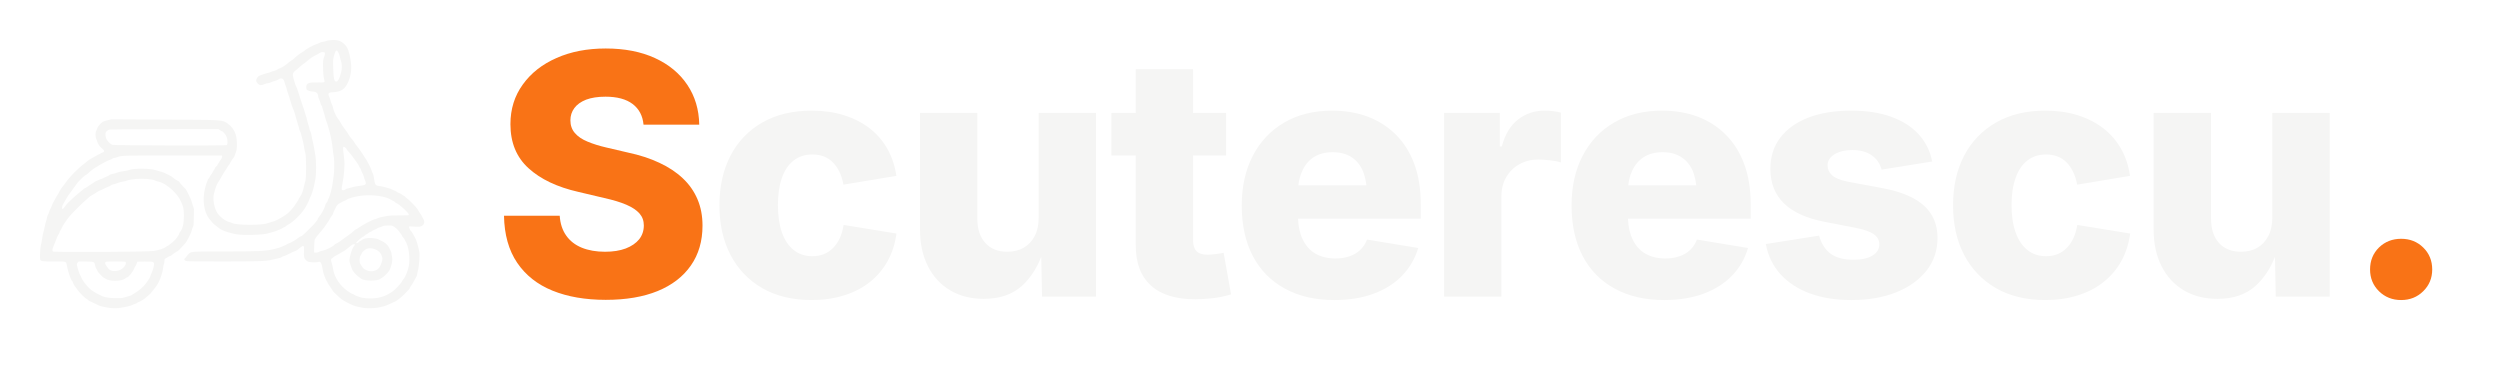
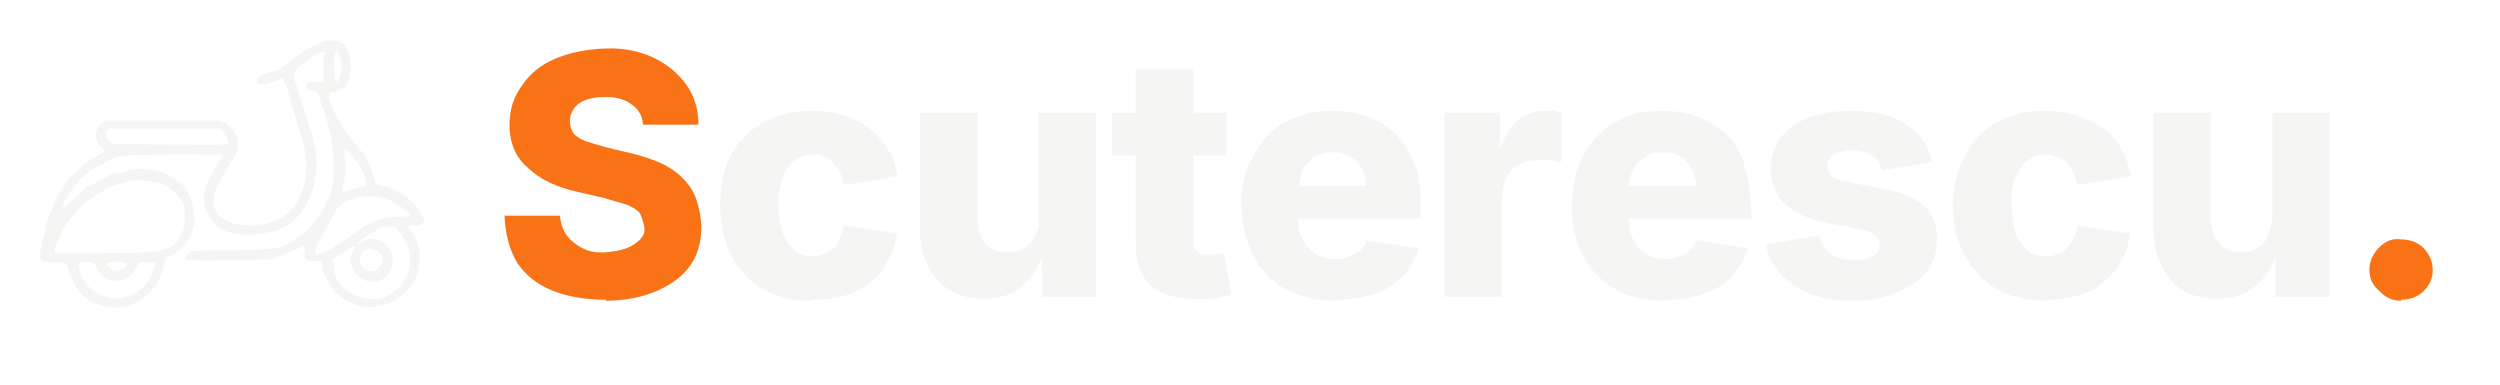
- <svg xmlns="http://www.w3.org/2000/svg" viewBox="-4.00 70.03 252.63 38.92" role="img" aria-label="Scuterescu">
-   <g transform="translate(0,74.03) scale(0.0404)">
-     <path fill="#F5F5F4" fill-rule="evenodd" d="M 723.429 1.994 C 720.640 2.403, 717.490 3.195, 716.429 3.754 C 715.368 4.313, 712.025 5.089, 709 5.480 C 705.975 5.871, 701.700 7.209, 699.500 8.453 C 697.300 9.698, 694.169 11.037, 692.542 11.430 C 686.098 12.983, 664.418 24.896, 662.557 27.907 C 662.241 28.419, 658.959 30.528, 655.264 32.595 C 651.570 34.661, 645.578 39.085, 641.949 42.426 C 633.954 49.788, 631.852 51.489, 628.829 53.042 C 627.548 53.700, 625.600 55.073, 624.500 56.093 C 616.920 63.119, 606.184 70.236, 600.500 72.003 C 598.300 72.687, 595.600 74.064, 594.500 75.063 C 593.399 76.062, 590.305 77.371, 587.623 77.972 C 584.942 78.573, 580.804 79.950, 578.429 81.033 C 576.053 82.115, 573.298 83.013, 572.305 83.028 C 571.312 83.044, 565.334 84.814, 559.020 86.962 C 548.775 90.446, 547.246 91.277, 544.811 94.683 C 540.514 100.693, 540.920 105.703, 546.082 110.336 C 551.054 114.800, 554.403 115.039, 562.404 111.500 C 565.513 110.125, 569.524 109, 571.317 109 C 573.110 109, 576.360 108.087, 578.539 106.971 C 580.717 105.855, 585.141 104.253, 588.369 103.412 C 591.598 102.571, 595.437 100.997, 596.902 99.914 C 604.524 94.279, 610.606 97.150, 612.909 107.470 C 613.642 110.753, 614.821 114.353, 615.529 115.470 C 616.237 116.586, 617.359 120.181, 618.023 123.458 C 618.686 126.735, 620.037 131.235, 621.026 133.458 C 622.015 135.681, 623.576 140.425, 624.495 144 C 625.413 147.575, 627.007 152.750, 628.036 155.500 C 629.065 158.250, 630.179 161.850, 630.511 163.500 C 630.844 165.150, 632.161 168.750, 633.437 171.500 C 636.345 177.763, 639.576 187.767, 642.588 199.833 C 643.870 204.966, 645.837 211.621, 646.959 214.621 C 648.082 217.621, 649.014 221.071, 649.031 222.288 C 649.048 223.504, 650.169 226.750, 651.522 229.500 C 652.875 232.250, 653.986 235.232, 653.991 236.127 C 653.996 237.022, 655.351 242.145, 657.003 247.511 C 658.655 252.877, 660.677 262.270, 661.497 268.384 C 662.317 274.498, 663.752 281.525, 664.685 284 C 667.238 290.768, 667.325 347.319, 664.793 354 C 663.855 356.475, 662.224 362.789, 661.168 368.032 C 660.112 373.274, 658.293 379.662, 657.124 382.227 C 655.956 384.792, 655 387.151, 655 387.469 C 655 387.788, 653.425 390.338, 651.500 393.136 C 649.575 395.935, 648 398.642, 648 399.153 C 648 399.663, 647.169 401.300, 646.154 402.790 C 645.138 404.281, 642.248 408.650, 639.731 412.500 C 637.213 416.350, 634.332 420.268, 633.327 421.207 C 632.322 422.146, 629.925 424.874, 628 427.268 C 623.298 433.117, 616.907 438.069, 605 445.092 C 593.949 451.609, 588.970 453.866, 581.315 455.829 C 577.017 456.931, 571.903 458.513, 569.951 459.346 C 557.175 464.793, 492.991 464.577, 482.068 459.049 C 480.106 458.056, 476.925 456.917, 475 456.517 C 465.293 454.501, 450.717 443.364, 444.223 433 C 436.318 420.385, 432.590 397.457, 436.337 384.500 C 437.132 381.750, 438.703 376.344, 439.829 372.487 C 441.848 365.569, 445.601 357.804, 449.209 353.078 C 450.227 351.746, 451.943 348.821, 453.024 346.578 C 455.336 341.780, 465.179 325.602, 467.260 323.180 C 468.054 322.256, 469.753 319.587, 471.036 317.250 C 472.319 314.913, 473.681 313, 474.063 313 C 474.445 313, 475.351 311.538, 476.076 309.750 C 477.501 306.239, 484.600 295.365, 486.055 294.466 C 486.545 294.163, 487.452 292.022, 488.071 289.708 C 488.689 287.394, 490.123 283.475, 491.257 281 C 494.791 273.283, 494.431 249.370, 490.602 237.565 C 486.830 225.935, 480.183 216.845, 470.500 210.077 C 456.930 200.592, 462.001 200.906, 309.500 200.095 L 179.500 199.403 170 201.772 C 164.775 203.076, 159.402 204.851, 158.060 205.718 C 152.909 209.047, 145.200 217.815, 144.494 221.147 C 144.104 222.991, 142.933 225.903, 141.892 227.618 C 139.273 231.934, 139.265 243.628, 141.878 248.790 C 142.911 250.830, 144.092 254.055, 144.502 255.955 C 145.521 260.669, 151.153 268.603, 155.943 272.074 C 162.604 276.899, 163.155 280.991, 157.342 282.450 C 155.866 282.821, 153.549 283.996, 152.194 285.062 C 150.839 286.128, 149.204 287, 148.561 287 C 147.918 287, 145.264 288.349, 142.664 289.998 C 140.064 291.647, 134.463 294.827, 130.218 297.064 C 125.973 299.301, 121.512 302.115, 120.304 303.316 C 119.096 304.517, 116.004 307.075, 113.432 309 C 95.177 322.664, 74.388 343.928, 63.717 359.854 C 61.636 362.959, 59.362 365.950, 58.663 366.500 C 56.812 367.958, 50.290 378.061, 48.618 382.062 C 47.828 383.953, 46.215 386.729, 45.033 388.231 C 43.851 389.733, 40.909 394.834, 38.494 399.566 C 36.080 404.298, 33.674 408.694, 33.147 409.335 C 32.621 409.976, 31.392 412.975, 30.416 416 C 29.440 419.025, 27.790 422.666, 26.750 424.091 C 25.710 425.516, 24.431 428.584, 23.909 430.909 C 23.387 433.234, 22.109 436.343, 21.069 437.818 C 20.030 439.293, 18.871 442.750, 18.494 445.500 C 18.118 448.250, 17.143 452.075, 16.328 454 C 15.513 455.925, 13.964 462.103, 12.886 467.729 C 11.808 473.355, 10.266 479.829, 9.459 482.115 C 8.653 484.401, 7.324 491.273, 6.506 497.386 C 5.688 503.499, 4.288 510.750, 3.394 513.500 C 1.652 518.857, 0.225 544.777, 1.412 549.503 C 2.685 554.579, 6.325 555.155, 36.466 555.050 C 67.613 554.940, 66.217 554.541, 67.999 564.070 C 71.238 581.383, 78.493 602.332, 82 604.500 C 82.520 604.821, 83.427 606.871, 84.015 609.055 C 84.603 611.239, 86.319 614.483, 87.829 616.263 C 89.339 618.043, 92.357 622.157, 94.537 625.404 C 99.571 632.903, 113.185 646.544, 118.178 649.091 C 120.280 650.163, 122 651.405, 122 651.851 C 122 652.719, 122.301 652.877, 134.500 658.428 C 138.900 660.430, 144.638 663.177, 147.251 664.534 C 149.863 665.890, 152.789 667, 153.753 667 C 154.716 667, 160.004 668.120, 165.502 669.488 C 177.627 672.506, 194.464 672.880, 205.500 670.378 C 209.350 669.505, 215.875 668.213, 220 667.505 C 224.125 666.798, 229.714 665.045, 232.419 663.610 C 235.125 662.174, 238.102 661, 239.035 661 C 239.967 661, 241.887 660.090, 243.300 658.979 C 244.713 657.867, 247.662 656.325, 249.852 655.552 C 253.882 654.130, 263.148 648.211, 266.118 645.161 C 267.007 644.248, 269.187 642.375, 270.962 641 C 275.453 637.521, 278.017 634.853, 281.500 630.034 C 283.150 627.752, 287.005 622.873, 290.067 619.192 C 298.505 609.048, 307.181 586.951, 309.005 570.957 C 309.501 566.603, 310.434 562.058, 311.076 560.858 C 311.719 559.657, 312.302 556.389, 312.372 553.594 C 312.496 548.687, 312.636 548.451, 316.500 546.653 C 318.700 545.630, 321.175 544.199, 322 543.474 C 322.825 542.749, 324.719 541.852, 326.209 541.480 C 327.699 541.108, 329.445 540.168, 330.090 539.392 C 331.550 537.633, 344.456 529.002, 345.634 528.996 C 346.111 528.993, 349.875 525.298, 354 520.784 C 358.125 516.270, 362.564 511.476, 363.863 510.129 C 365.163 508.783, 367.433 505.391, 368.907 502.591 C 370.381 499.791, 372.103 496.600, 372.733 495.500 C 376.321 489.241, 379.877 480.799, 380.863 476.202 C 381.484 473.310, 382.781 469.740, 383.746 468.268 C 385.247 465.978, 385.548 462.562, 385.831 444.547 L 386.161 423.500 383.081 414.235 C 381.386 409.139, 380 404.544, 380 404.023 C 380 402.121, 366.612 374.476, 365.311 373.692 C 364.574 373.248, 363.415 372.192, 362.735 371.345 C 362.056 370.498, 358.913 367.136, 355.750 363.872 C 352.587 360.609, 350 357.326, 350 356.578 C 350 355.830, 348.313 354.478, 346.250 353.575 C 341.774 351.616, 336.350 348.005, 333.247 344.918 C 332.008 343.685, 329.308 341.842, 327.247 340.822 C 325.186 339.801, 322.375 338.351, 321 337.599 C 314.509 334.048, 306.844 331.074, 300 329.452 C 295.875 328.475, 291.150 327.126, 289.500 326.455 C 278.936 322.160, 235.676 321.750, 225.076 325.845 C 222.093 326.997, 216.918 328.223, 213.576 328.569 C 206.482 329.303, 197.172 331.440, 191.500 333.636 C 189.300 334.488, 185.067 335.581, 182.093 336.066 C 179.119 336.550, 175.744 337.807, 174.593 338.858 C 173.442 339.910, 171.404 341.104, 170.064 341.512 C 168.724 341.919, 164.674 343.769, 161.064 345.622 C 157.454 347.474, 153.917 348.992, 153.204 348.995 C 152.492 348.998, 149.795 350.125, 147.212 351.500 C 144.629 352.875, 142.012 354, 141.395 354 C 140.779 354, 138.668 355.237, 136.704 356.750 C 134.740 358.262, 130.823 360.850, 128 362.500 C 125.177 364.150, 121.282 366.720, 119.346 368.210 C 117.409 369.701, 114.851 371.215, 113.662 371.575 C 112.473 371.935, 110.313 373.415, 108.863 374.865 C 107.412 376.314, 102.487 380.425, 97.918 384 C 93.349 387.575, 87.089 392.975, 84.007 396 C 80.925 399.025, 76.175 403.519, 73.451 405.987 C 70.728 408.455, 67.761 411.648, 66.858 413.083 C 65.955 414.519, 64.155 416.801, 62.858 418.155 C 61.561 419.510, 60.022 421.457, 59.438 422.484 C 57.612 425.694, 55.692 423.330, 56.421 418.769 C 57.059 414.777, 57.535 413.746, 63.004 404.500 C 64.630 401.750, 67.112 397.475, 68.519 395 C 71.178 390.323, 72.505 388.432, 80.007 378.630 C 82.478 375.401, 85 371.897, 85.611 370.842 C 86.222 369.788, 87.632 367.929, 88.744 366.713 C 89.856 365.496, 91.472 363.150, 92.336 361.500 C 95.025 356.361, 114.172 338, 116.843 338 C 117.430 338, 120.411 335.558, 123.468 332.574 C 128.717 327.450, 140.276 319, 142.037 319 C 142.482 319, 144.119 317.939, 145.673 316.643 C 147.228 315.346, 150.525 313.311, 153 312.120 C 155.475 310.930, 160.646 308.143, 164.492 305.929 C 168.337 303.714, 173.148 301.527, 175.182 301.070 C 177.216 300.613, 180.093 299.286, 181.575 298.120 C 183.057 296.954, 185.447 295.980, 186.885 295.956 C 188.323 295.932, 191.300 295.216, 193.500 294.366 C 205.769 289.622, 203.385 289.679, 377.500 289.960 L 456.500 290.088 456.390 293.503 C 456.315 295.799, 455.250 298.090, 453.140 300.494 C 451.413 302.460, 450 304.551, 450 305.140 C 450 305.729, 448.875 307.548, 447.500 309.182 C 446.125 310.816, 445 312.780, 445 313.547 C 445 314.313, 443.684 315.913, 442.075 317.103 C 440.466 318.292, 438.858 320.443, 438.501 321.882 C 438.144 323.322, 437.007 325.406, 435.974 326.514 C 434.941 327.621, 433.425 330.132, 432.606 332.093 C 431.786 334.055, 430.409 336.245, 429.546 336.962 C 428.683 337.678, 427.155 340.117, 426.151 342.382 C 425.147 344.647, 423.577 347.118, 422.663 347.872 C 421.748 348.627, 421 349.770, 421 350.411 C 421 351.052, 420.077 353.360, 418.948 355.539 C 417.819 357.717, 415.518 365.113, 413.834 371.974 C 406.797 400.649, 410.973 431.148, 424.256 448.087 C 432.388 458.458, 435.092 461.331, 439.896 464.707 C 442.864 466.793, 446.914 469.903, 448.896 471.617 C 450.878 473.332, 453.625 475.071, 455 475.481 C 456.375 475.892, 458.850 477.032, 460.500 478.015 C 463.804 479.984, 479.301 484.434, 491 486.774 C 507.618 490.099, 561.345 488.605, 572 484.523 C 573.925 483.785, 578.638 482.459, 582.473 481.575 C 586.309 480.692, 591.034 479.145, 592.973 478.138 C 594.913 477.131, 598.300 475.721, 600.500 475.005 C 602.700 474.289, 606.067 472.644, 607.982 471.351 C 609.897 470.058, 611.980 469, 612.610 469 C 613.240 469, 614.344 468.290, 615.065 467.422 C 615.785 466.554, 618.428 464.737, 620.937 463.383 C 634.351 456.150, 653.050 438.127, 663.213 422.636 C 666.791 417.183, 675 400.771, 675 399.072 C 675 398.337, 675.899 396.282, 676.997 394.505 C 679.757 390.040, 685.689 371.563, 687.010 363.318 C 687.611 359.568, 688.867 353.350, 689.801 349.500 C 692.249 339.414, 692.222 302.225, 689.757 289.500 C 688.798 284.550, 687.293 275.795, 686.411 270.044 C 685.529 264.293, 683.977 256.868, 682.962 253.544 C 681.947 250.220, 680.804 244.575, 680.422 241 C 680.040 237.425, 678.664 232.377, 677.364 229.783 C 676.064 227.189, 674.985 224.039, 674.967 222.783 C 674.949 221.527, 674.018 218.025, 672.898 215 C 671.778 211.975, 670.502 207.700, 670.062 205.500 C 668.582 198.092, 666.778 191.522, 665.258 188 C 664.428 186.075, 663.187 182.025, 662.500 179 C 661.814 175.975, 660.322 171.250, 659.184 168.500 C 658.047 165.750, 655.253 157.425, 652.976 150 C 646.984 130.461, 643.013 118.950, 641.433 116.538 C 639.843 114.111, 634.446 96.195, 633.750 91.031 C 633.020 85.617, 634.653 81.499, 638.768 78.385 C 640.821 76.831, 643.115 75.097, 643.867 74.530 C 644.619 73.964, 647.133 71.646, 649.453 69.381 C 651.773 67.115, 654.983 64.420, 656.586 63.392 C 659.613 61.450, 666.896 55.714, 675.500 48.497 C 678.250 46.190, 683.875 42.583, 688 40.482 C 697.014 35.892, 697.672 35.526, 701.500 32.964 C 703.625 31.542, 705.813 31.035, 709 31.228 C 714.749 31.575, 715.166 33.722, 711.507 44.116 C 709.152 50.806, 708.913 52.862, 708.964 66 C 709.025 81.652, 710.189 94.562, 712.122 101.012 C 713.961 107.151, 713.074 107.559, 698.737 107.170 C 673.049 106.472, 666.984 108.672, 667.015 118.673 C 667.024 121.328, 667.374 124.040, 667.793 124.699 C 669.332 127.120, 677.496 129.956, 683 129.982 C 691.938 130.024, 696.919 134.654, 697.004 143 C 697.013 143.825, 698.070 146.756, 699.354 149.513 C 700.638 152.270, 702.021 156.297, 702.427 158.460 C 702.832 160.624, 704.027 163.491, 705.082 164.832 C 706.137 166.173, 707 168.073, 707 169.055 C 707 170.037, 708.347 174.656, 709.992 179.319 C 711.638 183.982, 713.659 191.002, 714.483 194.920 C 715.307 198.838, 716.830 203.721, 717.868 205.772 C 718.905 207.822, 720.262 211.897, 720.883 214.827 C 721.504 217.757, 722.423 220.921, 722.925 221.859 C 724.671 225.122, 731.065 254.561, 732.077 264 C 733.579 278.001, 735.011 288.877, 736.066 294.299 C 737.590 302.133, 737.209 332.749, 735.476 341.662 C 734.638 345.973, 733.517 353.954, 732.986 359.398 C 731.993 369.560, 725.979 392.771, 723.381 396.465 C 722.594 397.584, 721.467 400.290, 720.875 402.478 C 720.284 404.666, 718.786 407.396, 717.546 408.545 C 716.306 409.694, 714.965 412.373, 714.567 414.497 C 713.308 421.203, 705.409 435.831, 698.750 443.785 C 697.237 445.591, 696 447.667, 696 448.397 C 696 449.637, 693.766 452.791, 687.207 460.809 C 685.718 462.630, 681.164 467.355, 677.087 471.309 C 673.010 475.264, 666.601 481.538, 662.844 485.250 C 659.088 488.963, 655.173 492, 654.145 492 C 653.116 492, 650.526 493.326, 648.388 494.946 C 646.249 496.567, 643.375 498.738, 642 499.772 C 638.033 502.754, 624.403 510, 622.762 510 C 621.941 510, 620.096 510.923, 618.662 512.052 C 617.227 513.180, 613.904 514.828, 611.277 515.714 C 608.649 516.600, 605.585 517.915, 604.466 518.636 C 603.347 519.357, 596.341 521.508, 588.898 523.416 C 566.510 529.154, 550.150 530, 461.576 530 C 376.292 530, 378.611 529.812, 371.672 537.296 C 369.566 539.566, 367.357 542.341, 366.763 543.462 C 366.169 544.583, 364.854 546.088, 363.841 546.807 C 360.838 548.938, 361.557 551.917, 365.468 553.551 C 368.407 554.779, 382.165 554.997, 455.718 554.979 C 550.826 554.957, 567.214 554.378, 581.658 550.534 C 586.816 549.161, 593.740 547.602, 597.045 547.070 C 600.350 546.538, 604.188 545.210, 605.574 544.120 C 606.960 543.030, 609.535 541.828, 611.297 541.448 C 613.059 541.068, 616.300 539.734, 618.500 538.483 C 620.700 537.231, 623.625 535.877, 625 535.473 C 626.375 535.068, 628.625 533.947, 630 532.982 C 631.375 532.016, 634.525 530.640, 637 529.924 C 639.475 529.209, 642.960 527.470, 644.744 526.061 C 646.528 524.653, 649.453 522.329, 651.244 520.898 C 660.908 513.176, 662.181 514.313, 661.343 529.912 C 660.596 543.806, 661.494 547.407, 666.937 552.324 C 669.765 554.879, 672.050 555.957, 675.707 556.460 C 683.872 557.583, 695.425 557.378, 697.874 556.068 C 702.361 553.666, 705.926 560.099, 707.887 574.137 C 709.134 583.057, 714.607 598.859, 718.373 604.408 C 719.818 606.537, 721 608.780, 721 609.392 C 721 610.005, 723.461 613.819, 726.469 617.868 C 729.477 621.918, 732.231 626.152, 732.588 627.277 C 732.945 628.403, 735.242 631.163, 737.693 633.412 C 740.143 635.660, 744.997 640.200, 748.478 643.500 C 755.012 649.692, 759.185 652.531, 769.500 657.798 C 781.984 664.172, 788.703 666.861, 795 668.001 C 798.575 668.648, 803.957 669.813, 806.960 670.589 C 814.294 672.484, 837.432 672.426, 846 670.490 C 849.575 669.682, 855.650 668.354, 859.500 667.539 C 863.438 666.705, 870.874 663.860, 876.500 661.035 C 882 658.273, 886.822 656.010, 887.216 656.007 C 890.279 655.978, 903.741 645.725, 912.829 636.500 C 923.500 625.668, 926 622.807, 926 621.428 C 926 620.727, 927.049 618.881, 928.332 617.327 C 929.614 615.772, 933.102 610.072, 936.082 604.660 C 939.062 599.249, 942.056 593.849, 942.735 592.660 C 943.415 591.472, 943.977 589.569, 943.985 588.432 C 943.993 587.294, 944.675 584.090, 945.500 581.311 C 949.283 568.573, 951.626 539.407, 949.625 529.971 C 945.825 512.057, 942.435 500.985, 938.937 495.067 C 936.803 491.455, 934.054 486.587, 932.829 484.250 C 931.604 481.912, 930.284 480, 929.896 480 C 928.684 480, 924 471.255, 924 468.992 C 924 466.877, 924.176 466.854, 934.250 467.643 C 949.215 468.816, 952.843 468.435, 957.500 465.198 C 963.102 461.304, 963.701 454.326, 959.055 447.086 C 957.375 444.467, 956 441.862, 956 441.297 C 956 440.732, 954.987 438.999, 953.750 437.447 C 951.334 434.416, 948.311 429.676, 945.108 423.899 C 942.617 419.406, 923.633 400.109, 918.105 396.451 C 915.847 394.957, 914 393.334, 914 392.846 C 914 392.357, 912.763 391.432, 911.250 390.790 C 909.737 390.148, 907.375 388.637, 906 387.432 C 904.625 386.227, 901.885 384.726, 899.911 384.096 C 897.938 383.467, 894.813 381.837, 892.967 380.476 C 891.121 379.114, 889.087 378, 888.446 378 C 887.806 378, 884.856 376.714, 881.891 375.143 C 878.926 373.571, 874.700 371.959, 872.500 371.559 C 870.300 371.160, 865.986 369.991, 862.914 368.961 C 859.842 367.932, 854.217 366.787, 850.414 366.417 C 839.859 365.391, 838.729 363.646, 835.982 344.129 C 835.411 340.076, 834.271 335.801, 833.447 334.629 C 832.624 333.458, 831.512 330.880, 830.977 328.900 C 829.266 322.570, 819.312 302.784, 814.901 296.942 C 813.471 295.049, 810.859 291.025, 809.098 288 C 807.336 284.975, 804.455 280.621, 802.697 278.324 C 800.939 276.027, 798.375 272.483, 797 270.447 C 795.625 268.411, 793.490 265.659, 792.255 264.332 C 791.019 263.004, 789.270 260.474, 788.366 258.709 C 786.683 255.423, 782.717 250.207, 778.937 246.309 C 777.768 245.103, 776.066 242.853, 775.156 241.309 C 770.288 233.051, 769.254 231.455, 766.500 227.944 C 764.850 225.841, 762.474 222.630, 761.219 220.810 C 759.965 218.989, 757.854 215.925, 756.529 214 C 755.204 212.075, 753.201 208.700, 752.079 206.500 C 750.957 204.300, 748.446 200.475, 746.500 198 C 744.554 195.525, 742.046 191.475, 740.926 189 C 739.806 186.525, 738.050 182.700, 737.023 180.500 C 735.996 178.300, 734.701 173.993, 734.145 170.929 C 733.589 167.865, 731.979 163.185, 730.567 160.530 C 729.155 157.875, 727.990 154.757, 727.978 153.601 C 727.966 152.445, 727.048 149.499, 725.939 147.053 C 720.257 134.528, 721.251 132.408, 733.123 131.730 C 754.976 130.481, 764.491 123.916, 772.505 104.556 C 779.471 87.727, 781.165 71.078, 777.901 51.500 C 774.205 29.330, 771.022 20.538, 763.988 13.072 C 753.698 2.152, 742.743 -0.841, 723.429 1.994 M 740.657 28.826 C 739.724 29.857, 737.806 35.156, 736.395 40.600 C 733.931 50.105, 733.852 51.299, 734.399 70.500 C 735.180 97.861, 736.746 105, 741.968 105 C 745.065 105, 749.146 99.389, 751.180 92.336 C 752.264 88.576, 753.792 83.264, 754.576 80.532 C 756.716 73.066, 756.423 60.206, 753.963 53.629 C 752.842 50.634, 751.501 45.577, 750.982 42.391 C 750.079 36.839, 745.676 28.048, 743.427 27.306 C 742.837 27.111, 741.591 27.795, 740.657 28.826 M 175.209 225.005 C 172.047 225.734, 168.901 227.811, 166.250 230.917 C 163.566 234.063, 164.686 245.080, 168.250 250.601 C 172.152 256.644, 177.682 261.676, 182.193 263.289 C 186.677 264.893, 465.060 265.573, 468.022 263.988 C 470.588 262.615, 470.742 253.276, 468.339 244.713 C 466.695 238.851, 458.682 229, 455.559 229 C 454.915 229, 452.852 227.867, 450.975 226.481 L 447.561 223.963 313.031 224.104 C 239.039 224.182, 177.019 224.587, 175.209 225.005 M 759.302 269.655 C 758.712 271.193, 759.106 275.556, 762.154 301.225 C 763.682 314.098, 761.466 341.735, 757.281 362 C 754.680 374.593, 754.877 376.440, 758.859 376.822 C 761.202 377.046, 762.886 376.516, 764.423 375.072 C 765.649 373.920, 769.143 372.536, 772.294 371.953 C 775.410 371.377, 780.410 370.063, 783.404 369.033 C 786.399 368.003, 794.137 366.595, 800.600 365.904 C 816.263 364.231, 818.473 362.041, 814.136 352.495 C 813.136 350.292, 811.733 346.017, 811.019 342.995 C 810.306 339.973, 808.865 336.278, 807.817 334.784 C 806.770 333.291, 805.246 329.822, 804.430 327.077 C 803.615 324.332, 802.472 321.792, 801.891 321.433 C 801.310 321.074, 799.990 318.810, 798.958 316.403 C 797.926 313.995, 795.151 309.487, 792.791 306.383 C 787.340 299.216, 784.991 296.007, 782.546 292.391 C 780.671 289.618, 776.993 285.140, 770.981 278.311 C 769.437 276.557, 767.910 274.292, 767.588 273.277 C 767.069 271.643, 762.221 268, 760.564 268 C 760.219 268, 759.651 268.745, 759.302 269.655 M 241 348.669 C 229.080 349.859, 221.613 351.149, 219.085 352.456 C 217.494 353.279, 212.986 354.449, 209.068 355.057 C 205.150 355.665, 199.370 357.201, 196.222 358.470 C 193.075 359.739, 187.919 361.347, 184.764 362.045 C 181.609 362.742, 178.277 364.142, 177.359 365.156 C 176.441 366.170, 175.148 367, 174.485 367 C 173.823 367, 170.630 368.312, 167.390 369.915 C 157.071 375.022, 148.368 379, 147.515 379 C 147.061 379, 145.071 380.236, 143.094 381.746 C 139.498 384.493, 137.947 385.443, 129.836 389.863 C 127.451 391.162, 124.342 393.412, 122.926 394.863 C 121.510 396.313, 117.460 399.962, 113.926 402.972 C 105.876 409.827, 82.163 433.516, 75.358 441.500 C 68.816 449.176, 57.637 465.605, 56.304 469.501 C 55.739 471.152, 54.090 474.252, 52.639 476.391 C 51.187 478.529, 50 481.056, 50 482.005 C 50 482.954, 49.160 484.803, 48.134 486.115 C 46.070 488.752, 41.980 498.010, 38.464 508 C 37.206 511.575, 35.416 515.990, 34.485 517.810 C 32.156 522.368, 31.534 528.145, 33.174 530 C 35.253 532.351, 269.346 531.160, 285.620 528.716 C 297.757 526.893, 311.695 522.276, 316.002 518.652 C 317.505 517.387, 320.144 515.769, 321.867 515.055 C 323.590 514.341, 325 513.374, 325 512.904 C 325 512.435, 326.357 511.350, 328.015 510.492 C 330.905 508.998, 343 497.229, 343 495.911 C 343 495.561, 344.350 493.576, 346 491.500 C 347.650 489.424, 349 486.921, 349 485.939 C 349 484.957, 350.074 482.878, 351.386 481.318 C 357.787 473.711, 360.947 460.409, 360.980 440.934 C 361.012 422.244, 359.095 414.918, 349.500 397.067 C 345.621 389.849, 331.631 374.638, 324.608 370 C 322.526 368.625, 319.400 366.334, 317.661 364.910 C 312.797 360.925, 302.812 356.251, 296.777 355.136 C 293.783 354.582, 289.792 353.220, 287.907 352.108 C 282.634 348.996, 256.744 347.098, 241 348.669 M 808 390.073 C 792.719 391.512, 772.105 396.921, 767.950 400.582 C 767.098 401.333, 764.522 402.610, 762.226 403.420 C 759.930 404.230, 756.360 406.042, 754.293 407.447 C 752.227 408.851, 750.053 410, 749.464 410 C 747.600 410, 742.106 416.395, 740.859 420.018 C 740.199 421.933, 738.652 425.075, 737.421 427 C 736.190 428.925, 734.869 432.075, 734.486 434 C 734.103 435.925, 732.786 438.625, 731.561 440 C 729.492 442.321, 727.822 444.980, 722.767 454 C 721.688 455.925, 720.005 458.400, 719.027 459.500 C 718.050 460.600, 716.671 462.625, 715.963 464 C 714.658 466.535, 710.384 472.191, 706.208 476.910 C 697.535 486.711, 690.145 496.174, 688.659 499.378 C 687.663 501.527, 687.101 507.175, 686.856 517.500 L 686.500 532.500 690.815 532.811 C 693.778 533.024, 696.192 532.494, 698.523 531.119 C 700.389 530.018, 704.483 528.642, 707.619 528.063 C 716.800 526.365, 736.252 516.474, 737.861 512.684 C 738.060 512.216, 740.099 511.029, 742.392 510.046 C 746.069 508.470, 749.724 506.013, 764 495.517 C 765.925 494.101, 769.975 491.166, 773 488.993 C 779.517 484.312, 782.829 481.641, 787.563 477.250 C 789.490 475.462, 791.665 474, 792.396 474 C 793.127 474, 795.319 472.762, 797.267 471.250 C 806.941 463.739, 835.342 449, 840.141 449 C 840.905 449, 843.299 448.051, 845.462 446.892 C 847.625 445.733, 853.019 444.183, 857.448 443.447 C 861.876 442.712, 867.975 441.567, 871 440.903 C 874.504 440.133, 884.921 439.730, 899.701 439.790 C 922.571 439.884, 922.911 439.855, 923.581 437.746 C 924.616 434.485, 900.027 411.862, 892.224 408.895 C 890.793 408.351, 889.007 407.027, 888.255 405.953 C 887.502 404.879, 886.300 404, 885.583 404 C 884.866 404, 882.529 402.810, 880.390 401.356 C 867.053 392.290, 835.945 387.441, 808 390.073 M 858.525 466.690 C 856.889 467.575, 853.356 468.879, 850.674 469.586 C 847.993 470.293, 845.034 471.564, 844.100 472.410 C 843.165 473.255, 840.481 474.625, 838.135 475.452 C 835.789 476.280, 832.713 477.867, 831.300 478.979 C 829.887 480.090, 828.178 481, 827.503 481 C 826.827 481, 824.576 482.350, 822.500 484 C 820.424 485.650, 818.196 487, 817.550 487 C 816.903 487, 815.081 488.350, 813.500 490 C 811.919 491.650, 810.047 493, 809.339 493 C 807.163 493, 792.055 506.300, 792.015 508.250 C 791.977 510.145, 796.903 508.797, 798.408 506.500 C 799.309 505.125, 800.676 504, 801.446 504 C 802.216 504, 804.119 502.947, 805.673 501.660 C 809.567 498.436, 814.198 497.014, 823 496.337 C 831.282 495.700, 846.132 497.974, 848.890 500.302 C 849.775 501.049, 852.525 502.429, 855 503.367 C 861.754 505.927, 870.104 512.888, 873.220 518.554 C 877.514 526.363, 880 532.092, 880 534.180 C 880 535.239, 880.693 539.154, 881.541 542.880 C 883.594 551.907, 880.497 567.287, 874.469 578 C 871.873 582.615, 860.969 593.457, 856.799 595.569 C 854.985 596.489, 852.825 597.827, 852 598.544 C 845.091 604.545, 812.306 604.242, 804.324 598.103 C 802.771 596.909, 799.133 594.133, 796.240 591.935 C 790.264 587.394, 782.447 577.932, 781.492 574.082 C 781.139 572.662, 779.534 568.203, 777.925 564.174 C 774.052 554.475, 774.148 549.362, 778.478 534.647 C 780.919 526.350, 783.005 521.400, 785.478 518.031 C 787.415 515.391, 789 512.955, 789 512.616 C 789 511.455, 783.144 511.999, 781.821 513.283 C 781.095 513.989, 778.925 515.648, 777 516.970 C 775.075 518.292, 770.964 521.539, 767.864 524.187 C 764.765 526.834, 761.778 529, 761.226 529 C 760.675 529, 758.036 530.479, 755.362 532.286 C 752.688 534.093, 746.978 537.337, 742.674 539.495 C 738.369 541.652, 734.432 544.193, 733.925 545.141 C 733.417 546.089, 732.102 547.150, 731.001 547.500 C 728.393 548.327, 728.403 552.644, 731.029 560 C 732.109 563.025, 733.443 568.835, 733.992 572.911 C 736.389 590.681, 747.339 609.709, 762.772 622.919 C 767.322 626.814, 771.450 630, 771.945 630 C 772.441 630, 774.119 631.060, 775.673 632.355 C 777.228 633.650, 780.159 635.251, 782.188 635.912 C 784.216 636.573, 786.931 637.945, 788.223 638.961 C 789.514 639.976, 792.580 641.348, 795.035 642.008 C 797.491 642.669, 800.639 643.798, 802.030 644.517 C 803.422 645.236, 809.722 646.318, 816.030 646.923 C 837.927 649.020, 857.653 645.303, 873.021 636.183 C 875.508 634.707, 879.082 632.600, 880.964 631.500 C 886.571 628.223, 904.024 610.200, 906.071 605.573 C 907.092 603.264, 908.810 600.577, 909.888 599.601 C 914.168 595.728, 921.279 578.474, 923.554 566.442 C 926.883 548.838, 924.112 522.621, 917.448 508.679 C 913.587 500.601, 911.074 496.350, 909.120 494.595 C 907.954 493.547, 907 492.157, 907 491.506 C 907 490.348, 905.445 488.078, 897.667 477.876 C 895.559 475.111, 891.102 471.083, 887.762 468.925 C 881.702 465.008, 881.670 465, 871.595 465.040 C 864.276 465.069, 860.682 465.523, 858.525 466.690 M 818.339 523.326 C 814.608 524.712, 806 532.304, 806 534.209 C 806 534.939, 804.763 537.328, 803.250 539.518 C 799.640 544.745, 799.229 556.771, 802.500 561.447 C 803.600 563.019, 805.400 565.907, 806.500 567.863 C 810.948 575.774, 824.308 581.116, 834.403 579.020 C 845.925 576.628, 851.234 571.177, 855.589 557.268 C 858.445 548.147, 858.318 546.120, 854.347 537.447 C 849.097 525.980, 830.662 518.750, 818.339 523.326 M 95.420 557.490 C 93.154 559.755, 92.956 560.535, 93.580 564.764 C 94.456 570.706, 99.741 586.997, 101.442 589 C 102.143 589.825, 103.221 592.002, 103.837 593.837 C 107.178 603.793, 124.854 624.876, 133.500 629.217 C 135.700 630.322, 138.400 632.002, 139.500 632.951 C 140.600 633.900, 143.075 635.283, 145 636.025 C 146.925 636.767, 149.566 638.052, 150.869 638.880 C 158.557 643.768, 170.078 646.269, 187 646.726 C 196.746 646.990, 205.137 646.747, 207.500 646.132 C 222.828 642.149, 229.202 640.133, 230.737 638.783 C 231.707 637.931, 234.300 636.269, 236.500 635.091 C 246.248 629.870, 259.723 618.455, 265.810 610.263 C 272.034 601.886, 277 593.796, 277 592.034 C 276.999 591.190, 278.293 587.800, 279.873 584.500 C 281.454 581.200, 283.553 575.350, 284.538 571.500 C 288.642 555.454, 287.870 554.867, 263.143 555.228 L 244.561 555.500 242.707 560.500 C 241.687 563.250, 240.216 566.204, 239.439 567.065 C 238.661 567.926, 237.505 570.176, 236.869 572.065 C 234.135 580.193, 222.178 595, 218.349 595 C 217.691 595, 215.857 596.091, 214.272 597.425 C 205.147 605.103, 174.917 605.452, 164.790 597.995 C 163.300 596.898, 161.595 596, 161.001 596 C 160.408 596, 157.676 593.638, 154.931 590.750 C 152.185 587.862, 148.873 584.375, 147.570 583 C 146.267 581.625, 144.868 579.384, 144.460 578.019 C 144.052 576.655, 142.820 574.322, 141.721 572.836 C 140.622 571.349, 139.350 567.741, 138.894 564.817 C 137.482 555.757, 136.471 555.337, 115.600 555.128 L 97.957 554.952 95.420 557.490 M 165.200 556.200 C 163.323 558.077, 163.784 561.583, 166.315 564.673 C 167.589 566.228, 169.591 569.092, 170.766 571.038 C 175.350 578.634, 185.453 580.940, 198.321 577.330 C 208.959 574.345, 219.469 560.869, 214.800 556.200 C 213.934 555.334, 207.022 555, 190 555 C 172.978 555, 166.066 555.334, 165.200 556.200" />
-   </g>
-   <g>
-     <path fill="#F97316" d="M57.21 100.33Q54.12 100.33 51.83 99.40Q49.54 98.47 48.26 96.58Q46.98 94.69 46.93 91.83L52.56 91.83Q52.64 93.03 53.22 93.84Q53.79 94.65 54.79 95.06Q55.80 95.47 57.14 95.47Q58.35 95.47 59.23 95.14Q60.11 94.80 60.59 94.21Q61.06 93.61 61.06 92.81Q61.06 92.10 60.62 91.60Q60.18 91.10 59.30 90.72Q58.42 90.34 57.06 90.04L54.44 89.42Q51.23 88.69 49.41 87.03Q47.58 85.37 47.58 82.58Q47.58 80.29 48.83 78.57Q50.07 76.84 52.24 75.89Q54.40 74.93 57.21 74.93Q60.08 74.93 62.19 75.90Q64.30 76.87 65.46 78.61Q66.62 80.34 66.66 82.63L61.03 82.63Q60.91 81.29 59.93 80.54Q58.95 79.80 57.19 79.80Q56.03 79.80 55.23 80.10Q54.44 80.41 54.04 80.95Q53.64 81.49 53.64 82.19Q53.64 82.95 54.09 83.47Q54.54 84 55.37 84.34Q56.20 84.69 57.29 84.94L59.43 85.44Q61.23 85.82 62.63 86.48Q64.03 87.13 65 88.05Q65.97 88.96 66.48 90.16Q66.99 91.35 66.99 92.83Q66.99 95.17 65.82 96.85Q64.65 98.54 62.46 99.44Q60.28 100.33 57.21 100.33" />
-     <path fill="#F5F5F4" d="M78.03 100.35Q75.12 100.35 73.03 99.15Q70.94 97.94 69.82 95.79Q68.70 93.64 68.70 90.79Q68.70 87.91 69.82 85.76Q70.94 83.61 73.03 82.41Q75.12 81.21 78.03 81.21Q79.80 81.21 81.28 81.67Q82.76 82.14 83.87 82.99Q84.98 83.85 85.67 85.07Q86.36 86.29 86.58 87.80L81.23 88.69Q81.10 87.96 80.83 87.40Q80.55 86.83 80.16 86.44Q79.77 86.04 79.25 85.84Q78.73 85.64 78.09 85.64Q76.98 85.64 76.20 86.25Q75.42 86.85 75.01 88.01Q74.61 89.16 74.61 90.75Q74.61 92.35 75.01 93.51Q75.42 94.67 76.20 95.29Q76.98 95.92 78.09 95.92Q78.74 95.92 79.26 95.71Q79.77 95.50 80.18 95.09Q80.58 94.69 80.86 94.10Q81.13 93.51 81.25 92.76L86.59 93.63Q86.38 95.19 85.69 96.42Q85 97.66 83.89 98.54Q82.78 99.42 81.29 99.88Q79.80 100.35 78.03 100.35" />
-     <path fill="#F5F5F4" d="M95.41 100.23Q93.47 100.23 92.02 99.37Q90.56 98.51 89.77 96.93Q88.97 95.35 88.97 93.26L88.97 81.44L94.76 81.44L94.76 92.13Q94.76 93.69 95.57 94.58Q96.37 95.47 97.78 95.47Q98.75 95.47 99.45 95.06Q100.16 94.65 100.56 93.88Q100.96 93.11 100.96 92.03L100.96 81.44L106.75 81.44L106.75 100L101.30 100L101.22 95.98Q100.52 97.76 99.30 98.89Q97.83 100.23 95.41 100.23" />
-     <path fill="#F5F5F4" d="M116.56 81.44L119.90 81.44L119.90 85.74L116.56 85.74L116.56 94.32Q116.56 95.05 116.91 95.41Q117.26 95.77 118.04 95.77Q118.34 95.77 118.88 95.70Q119.42 95.63 119.65 95.57L120.40 99.78Q119.42 100.07 118.50 100.17Q117.59 100.27 116.78 100.27Q113.82 100.27 112.30 98.88Q110.77 97.49 110.77 94.84L110.77 85.74L108.31 85.74L108.31 81.44L110.77 81.44L110.77 77.02L116.56 77.02" />
-     <path fill="#F5F5F4" d="M130.84 100.35Q127.93 100.35 125.83 99.19Q123.72 98.04 122.60 95.90Q121.48 93.76 121.48 90.79Q121.48 87.93 122.60 85.77Q123.72 83.61 125.78 82.41Q127.83 81.21 130.62 81.21Q132.58 81.21 134.22 81.82Q135.85 82.44 137.06 83.64Q138.26 84.84 138.92 86.60Q139.57 88.36 139.57 90.67L139.57 92.13L127.17 92.13Q127.22 93.38 127.65 94.24Q128.12 95.20 128.96 95.68Q129.81 96.15 130.94 96.15Q131.72 96.15 132.36 95.93Q133 95.72 133.45 95.29Q133.91 94.85 134.14 94.24L139.31 95.09Q138.84 96.68 137.70 97.87Q136.57 99.05 134.83 99.70Q133.10 100.35 130.84 100.35M127.20 88.76L134.08 88.76Q133.98 87.96 133.73 87.33Q133.33 86.40 132.57 85.91Q131.80 85.41 130.67 85.41Q129.54 85.41 128.76 85.91Q127.98 86.42 127.59 87.32Q127.29 87.96 127.20 88.76" />
-     <path fill="#F5F5F4" d="M147.72 100L141.93 100L141.93 81.44L147.56 81.44L147.56 84.83L147.76 84.83Q148.26 82.98 149.41 82.10Q150.56 81.21 152.09 81.21Q152.49 81.21 152.93 81.26Q153.37 81.31 153.73 81.41L153.73 86.45Q153.32 86.30 152.65 86.23Q151.97 86.15 151.44 86.15Q150.38 86.15 149.53 86.63Q148.69 87.10 148.21 87.93Q147.72 88.76 147.72 89.87" />
-     <path fill="#F5F5F4" d="M164.18 100.35Q161.27 100.35 159.16 99.19Q157.05 98.04 155.93 95.90Q154.81 93.76 154.81 90.79Q154.81 87.93 155.93 85.77Q157.05 83.61 159.11 82.41Q161.17 81.21 163.96 81.21Q165.92 81.21 167.56 81.82Q169.19 82.44 170.39 83.64Q171.60 84.84 172.25 86.60Q172.91 88.36 172.91 90.67L172.91 92.13L160.51 92.13Q160.56 93.38 160.99 94.24Q161.45 95.20 162.30 95.68Q163.15 96.15 164.28 96.15Q165.06 96.15 165.70 95.93Q166.34 95.72 166.79 95.29Q167.25 94.85 167.48 94.24L172.64 95.09Q172.18 96.68 171.04 97.87Q169.90 99.05 168.17 99.70Q166.43 100.35 164.18 100.35M160.54 88.76L167.41 88.76Q167.31 87.96 167.07 87.33Q166.67 86.40 165.90 85.91Q165.14 85.41 164.01 85.41Q162.88 85.41 162.10 85.91Q161.32 86.42 160.92 87.32Q160.62 87.96 160.54 88.76" />
-     <path fill="#F5F5F4" d="M183.09 100.35Q180.71 100.35 178.89 99.68Q177.06 99 175.91 97.73Q174.77 96.46 174.44 94.69L179.82 93.84Q180.16 95.05 180.99 95.67Q181.83 96.28 183.30 96.28Q184.51 96.28 185.21 95.86Q185.91 95.43 185.91 94.74Q185.91 94.09 185.35 93.70Q184.80 93.31 183.63 93.08L180.40 92.45Q177.64 91.92 176.27 90.58Q174.90 89.24 174.90 87.10Q174.90 85.24 175.91 83.93Q176.91 82.62 178.75 81.91Q180.58 81.21 183.07 81.21Q185.39 81.21 187.11 81.83Q188.83 82.45 189.89 83.61Q190.94 84.76 191.25 86.35L186.14 87.17Q185.89 86.24 185.12 85.71Q184.35 85.19 183.17 85.19Q182.12 85.19 181.40 85.61Q180.68 86.04 180.68 86.75Q180.68 87.32 181.13 87.74Q181.58 88.16 182.77 88.40L186.32 89.06Q189.08 89.59 190.43 90.82Q191.79 92.05 191.79 94.07Q191.79 95.98 190.67 97.39Q189.54 98.80 187.59 99.58Q185.63 100.35 183.09 100.35" />
-     <path fill="#F5F5F4" d="M202.69 100.35Q199.79 100.35 197.70 99.15Q195.61 97.94 194.48 95.79Q193.36 93.64 193.36 90.79Q193.36 87.91 194.48 85.76Q195.61 83.61 197.70 82.41Q199.79 81.21 202.69 81.21Q204.47 81.21 205.95 81.67Q207.43 82.14 208.54 82.99Q209.65 83.85 210.34 85.07Q211.03 86.29 211.24 87.80L205.90 88.69Q205.77 87.96 205.49 87.40Q205.22 86.83 204.83 86.44Q204.44 86.04 203.91 85.84Q203.39 85.64 202.76 85.64Q201.65 85.64 200.87 86.25Q200.09 86.85 199.68 88.01Q199.27 89.16 199.27 90.75Q199.27 92.35 199.68 93.51Q200.09 94.67 200.87 95.29Q201.65 95.92 202.76 95.92Q203.41 95.92 203.92 95.71Q204.44 95.50 204.84 95.09Q205.25 94.69 205.52 94.10Q205.80 93.51 205.91 92.76L211.26 93.63Q211.04 95.19 210.36 96.42Q209.67 97.66 208.55 98.54Q207.44 99.42 205.96 99.88Q204.47 100.35 202.69 100.35" />
-     <path fill="#F5F5F4" d="M220.08 100.23Q218.13 100.23 216.68 99.37Q215.23 98.51 214.43 96.93Q213.63 95.35 213.63 93.26L213.63 81.44L219.43 81.44L219.43 92.13Q219.43 93.69 220.23 94.58Q221.04 95.47 222.45 95.47Q223.41 95.47 224.12 95.06Q224.82 94.65 225.22 93.88Q225.62 93.11 225.62 92.03L225.62 81.44L231.42 81.44L231.42 100L225.97 100L225.89 95.98Q225.19 97.76 223.96 98.89Q222.50 100.23 220.08 100.23" />
-     <path fill="#F97316" d="M238.64 100.35Q237.31 100.35 236.40 99.46Q235.50 98.57 235.50 97.26Q235.50 95.93 236.40 95.04Q237.31 94.16 238.64 94.16Q239.97 94.16 240.87 95.04Q241.78 95.93 241.78 97.26Q241.78 98.57 240.87 99.46Q239.97 100.35 238.64 100.35" />
-   </g>
+ <svg xmlns="http://www.w3.org/2000/svg" aria-label="Scuterescu" role="img" viewBox="-4 70 252.7 38.9">
+   <path fill="#F5F5F4" fill-rule="evenodd" d="M28.9 74.2c-1 .2-1.8.7-3.6 2-.8.7-1.1.9-2.3 1.2q-1.1.4-1 .8 0 .5.8.3 1.4-.3 1.4-.5.4-.5.9 1.2l1.2 4.1c1.4 3.7.5 7.5-2 8.8-1.9 1-4.9.9-6-.2q-1.6-1.3.3-4.2l.6-1.1.3-.4c1.2-1.7.3-3.8-1.7-4h-11q-.8.3-1 .8v.2c-.3.2 0 1.4.5 1.8l.3.3-1.7 1-.6.5a10 10 0 0 0-2.8 3.7l-.8 2-.2 1c-.7 3-.7 3 1 3 1.3 0 1.2 0 1.4.7.2.8.8 2 1.4 2.6l.9.7.5.2a5 5 0 0 0 6.8-3.7c.2-.8.2-.8.5-1 2.5-1.3 3.3-3.7 2.1-6.3q-.4-1-1.2-1.4l-.5-.4c-1-.7-3-1-4.4-.7l-1 .3q-.6 0-1.1.3l-1.8 1-.5.2-.1.1-.5.5L2.4 91c-.3 0 .3-1 1.1-2.1a6 6 0 0 1 1.6-1.6L7.4 86c.7-.3.6-.3 6-.4 5 0 5 0 5 .2v.2l-.2.2-.2.4-.3.4-.4.8c-1.3 2-.7 4.3 1.2 5.4 1.6.9 5 .6 6.8-.6 2.2-1.5 3.4-5.6 2.3-8.5v-.4l-.2-.5-.2-.6-1.2-3.9c-.2-.3-.4-1.2-.3-1.3.1-.5 2.5-2.2 3-2.2q.3-.1 0 .5v2.4l.1.2H28l-1 .1q-.3.7.6.8.5 0 .6.4l.3 1 .3.8.3 1c.9 2.9.8 7-.1 8l-.1.3c0 .5-2 3-2.4 3l-.4.3c-1.5 1.1-2.2 1.3-6.8 1.3-4.2 0-4 0-4.4.5s-.5.6 4.2.5l4.5-.1 2.6-1.1q.6-.7.6.3c0 .9 0 1 1 1q.9-.2.8.7a5 5 0 0 0 6 3.8c1-.2 2.4-1.2 2.9-2l.4-.6c.8-1.5.7-3.7-.4-5q-.5-.6.5-.5 1.1 0 .8-.8a6 6 0 0 0-4.5-3.3q-.5 0-.5-.7a7 7 0 0 0-1.1-2.5L31.5 84a12 12 0 0 1-2-3.4q-.6-1.3.2-1.3 2-.2 1.7-3.2-.3-2.5-2.5-1.9m1 1.2c-.2.4-.2 2.6 0 2.8.4.4.8-1.2.6-2.1q-.4-1.4-.7-.7M7.1 83c-.6.2-.5 1.1.2 1.5.2.1 11.2.2 11.6.1.4 0 0-1-.5-1.4l-.3-.2zm23.7 2v.7c.2.9.1 2.5-.2 3.4q0 .4.4.2l1.6-.4q.8 0 .1-1.4l-.2-.5c-.4-.7-1.6-2.2-1.7-2m-21 3.2c-.6 0-2.1.5-2.6.7l-.7.4c-1.1.5-1.5.8-2.7 2a9 9 0 0 0-2.3 4v.3H6c7 0 7.4-.1 8.5-2.3.3-.6.2-2.2 0-2.8a6 6 0 0 0-2.2-2l-.5-.1zm22.6 1.7c-1.3.2-2.6 1-2.6 1.8l-.2.2-1.7 3.2v.6h.2l1-.4q.4 0 .7-.4l.4-.2 2-1.4.3-.2q1.6-1.2 4-1.2h1c0-.2-1.1-1.2-1.3-1.2l-.4-.3a6 6 0 0 0-3.4-.5m2.2 3.1c-.9.4-2.6 1.5-2.5 1.7l.5-.2c1.2-1 3.1.2 3.1 1.8 0 2.5-3.2 3-4.1.7l-.2-.5.1-.6.3-.8q.4-.6-.5 0l-1 .7c-.8.5-.8.4-.6 1l.1.5c0 1.8 2.7 3.4 4.8 2.8.8-.2 2.1-1.2 2.1-1.5l.2-.4c.7-.9.7-2.9 0-3.9l-.2-.4-.4-.5-.4-.5h-.6zM33 95.2c-1.1.6-.6 2.4.7 2.2 1-.2 1.3-1.6.5-2q-.7-.4-1.2-.2M4 96.6q-.2.3.3 1.4c1.7 3.3 6.3 2.7 7.3-1 .2-.5.2-.5-.8-.5H10l-.2.5q-.9 1.7-2.7 1.3c-.5-.1-1.4-1-1.4-1.5 0-.3-1.5-.5-1.7-.2m2.8 0q.1.7 1 .8c.4 0 1.2-.5 1-.8 0-.2-2-.2-2 0" />
+   <path fill="#F97316" d="M57.3 100.3q-3.1 0-5.4-.9t-3.6-2.8q-1.2-2-1.3-4.8h5.6q.1 1.2.7 2t1.6 1.3 2.3.4 2.1-.4 1.4-.9.4-1.4-.4-1.2-1.3-.9L57 90l-2.6-.6q-3.2-.7-5-2.4-1.9-1.6-1.9-4.4 0-2.3 1.3-4 1.2-1.8 3.4-2.7t5-1 5 1q2 1 3.2 2.7t1.2 4H61q-.1-1.3-1.1-2-1-.8-2.7-.8-1.2 0-2 .3T54 81t-.4 1.2q0 .8.4 1.3t1.3.8 2 .6l2.1.5q1.8.4 3.2 1T65 88t1.4 2.2.5 2.6q0 2.4-1.1 4t-3.4 2.6-5.2 1" />
+   <path fill="#F5F5F4" d="M78 100.4q-2.8 0-5-1.2-2-1.3-3.1-3.4-1.1-2.2-1.1-5 0-2.9 1-5 1.2-2.2 3.3-3.4t5-1.2q1.8 0 3.3.5t2.5 1.3 1.8 2 1 2.8l-5.4.9q-.1-.7-.4-1.3l-.7-1q-.4-.4-.9-.6t-1.1-.2q-1.2 0-2 .7-.7.5-1.1 1.7t-.4 2.8.4 2.7 1.2 1.8 1.9.6q.6 0 1.1-.2l1-.6q.4-.4.6-1 .3-.6.4-1.3l5.4.8q-.3 1.6-1 2.8-.6 1.3-1.7 2.1-1.2 1-2.7 1.4-1.4.4-3.2.4m17.4-.1q-2 0-3.4-.8-1.5-.9-2.3-2.5t-.8-3.6V81.4h5.8v10.7q0 1.6.8 2.5t2.3.9q1 0 1.6-.4t1.1-1.2.4-1.9V81.4h5.8V100h-5.4l-.1-4q-.7 1.8-2 2.9-1.4 1.3-3.8 1.3m21.1-18.8h3.4v4.3h-3.4v8.6q0 .8.4 1.1.3.4 1.1.4l.8-.1.8-.1.8 4.2-2 .4h-1.7q-3 0-4.4-1.3-1.6-1.4-1.6-4v-9.2h-2.4v-4.3h2.4V77h5.8m14.3 23.4q-2.9 0-5-1.2t-3.2-3.3-1.2-5.1 1.2-5q1-2.2 3.1-3.4t4.9-1.2q2 0 3.6.6t2.8 1.8 1.9 3 .6 4v1.5h-12.4q0 1.3.5 2.1.5 1 1.3 1.5t2 .5q.8 0 1.4-.3.7-.2 1.1-.6.5-.5.7-1l5.2.8q-.5 1.6-1.6 2.8t-2.9 1.8-4 .6m-3.6-11.5h6.8q0-.8-.3-1.5-.4-.9-1.2-1.4t-1.9-.5q-1 0-1.9.5-.7.5-1.2 1.4zm20.5 11.2H142V81.4h5.6v3.4h.2q.5-1.8 1.7-2.7t2.7-.9h.8l.8.2v5l-1-.2h-1.3q-1 0-1.9.4t-1.3 1.3-.5 2m16.4 10.5q-2.9 0-5-1.2-2-1.2-3.2-3.3-1.1-2.1-1.1-5.1t1.1-5q1.1-2.2 3.2-3.4 2-1.2 4.8-1.2 2 0 3.6.6t2.9 1.8 1.8 3 .7 4v1.5h-12.4q0 1.3.5 2.1.4 1 1.3 1.5t2 .5q.7 0 1.4-.3t1-.6q.5-.5.7-1l5.2.8q-.5 1.6-1.6 2.8t-2.9 1.8-4 .6m-3.6-11.5h6.9q-.1-.8-.4-1.5-.4-.9-1.1-1.4t-2-.5q-1 0-1.8.5t-1.2 1.4q-.3.7-.4 1.5m22.6 11.6q-2.4 0-4.2-.7t-3-2-1.5-3l5.4-.9q.3 1.3 1.2 1.9t2.3.6q1.2 0 1.9-.4t.7-1.2q0-.6-.6-1t-1.7-.6l-3.2-.6q-2.8-.6-4.2-2-1.3-1.3-1.3-3.4 0-1.9 1-3.2t2.8-2 4.3-.7 4 .6q1.8.7 2.8 1.8 1.1 1.2 1.4 2.8l-5.1.8q-.2-1-1-1.5t-2-.5q-1 0-1.7.4-.8.4-.8 1.2 0 .5.5 1t1.6.6l3.6.7q2.7.5 4.1 1.7 1.3 1.3 1.3 3.3t-1 3.3-3.2 2.2-4.4.8m19.6 0q-3 0-5-1.2-2.1-1.3-3.2-3.4-1.2-2.2-1.2-5 0-2.9 1.2-5 1-2.2 3.2-3.4 2-1.2 5-1.2 1.7 0 3.2.5t2.6 1.3 1.8 2 1 2.8l-5.4.9-.4-1.3-.7-1q-.4-.4-1-.6l-1-.2q-1.2 0-2 .7-.7.5-1.2 1.7t-.4 2.8.4 2.7q.5 1.2 1.2 1.8.8.6 2 .6.6 0 1-.2.6-.2 1-.6l.7-1q.3-.6.4-1.3l5.3.8q-.2 1.6-.9 2.8-.7 1.3-1.8 2.1-1 1-2.6 1.4-1.5.4-3.2.4m17.3-.1q-1.9 0-3.4-.8-1.4-.9-2.2-2.5t-.8-3.6V81.4h5.8v10.7q0 1.6.8 2.5t2.2.9q1 0 1.7-.4t1-1.2.5-1.9V81.4h5.8V100H226v-4q-.7 1.8-2 2.9-1.4 1.3-3.9 1.3" />
+   <path fill="#F97316" d="M238.7 100.4q-1.3 0-2.2-1-1-.8-1-2.1t1-2.3 2.2-.8q1.3 0 2.2.8 1 1 1 2.3t-1 2.2q-.9.8-2.2.8" />
</svg>
